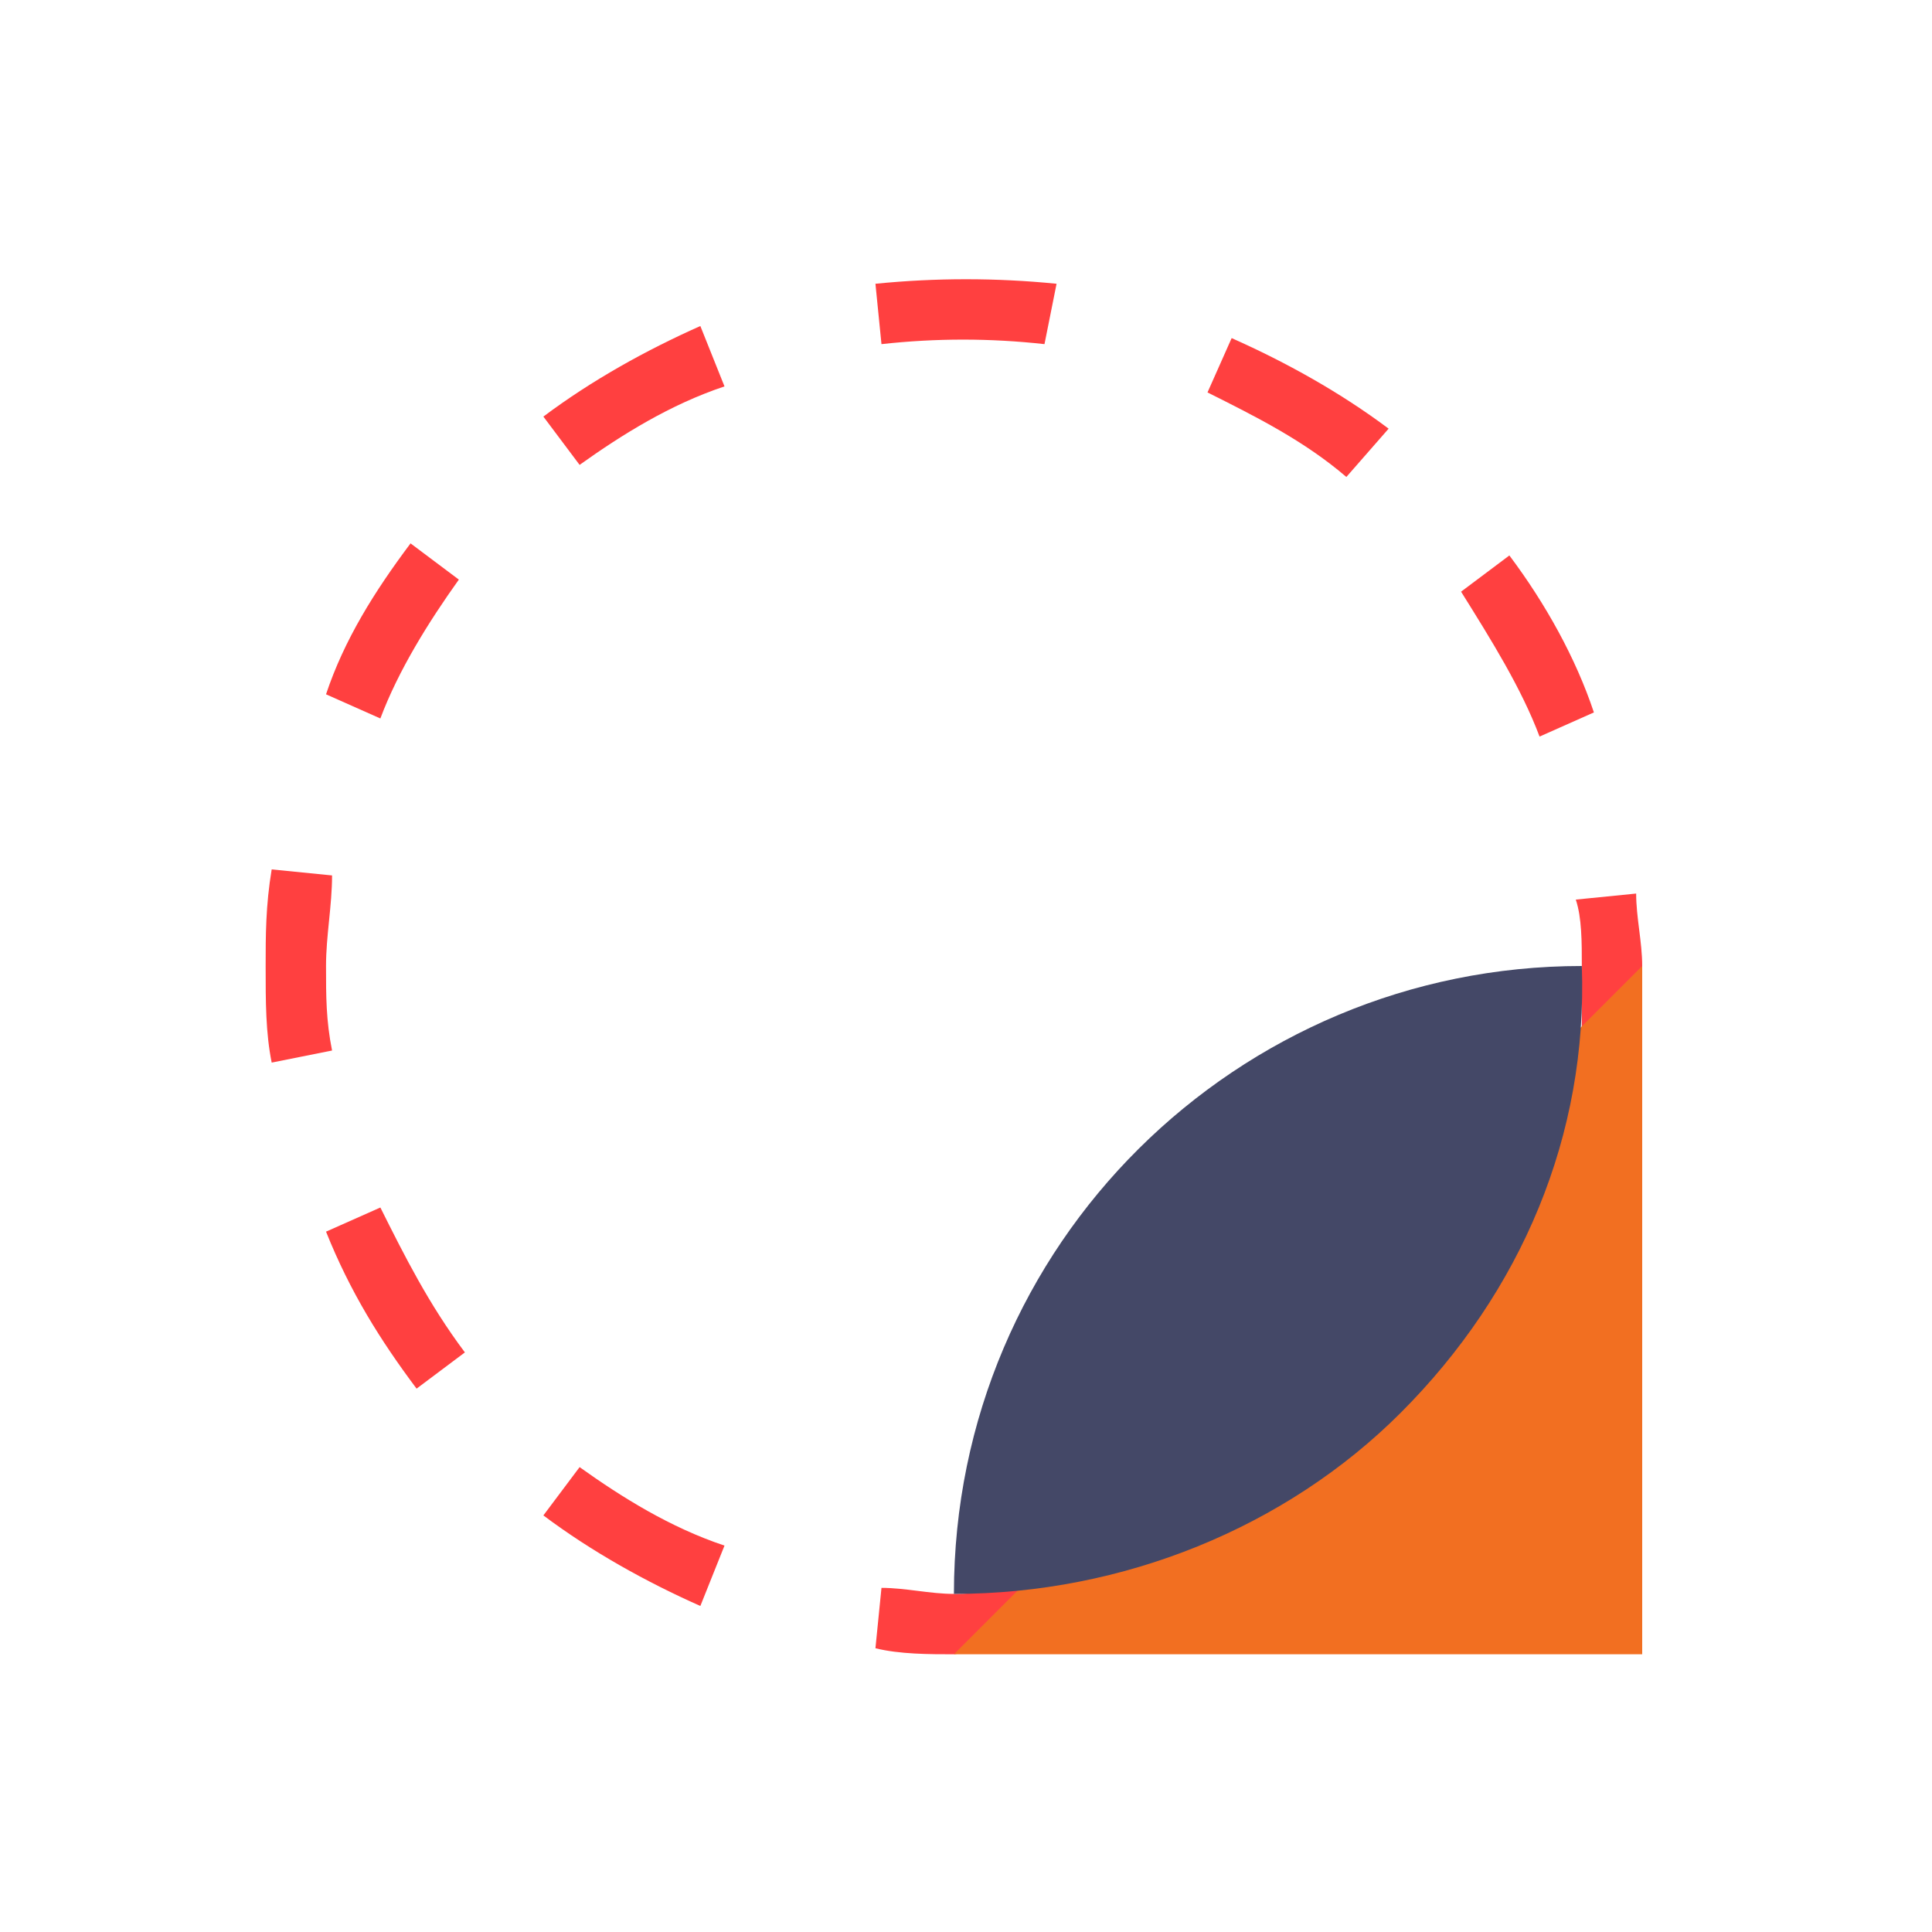
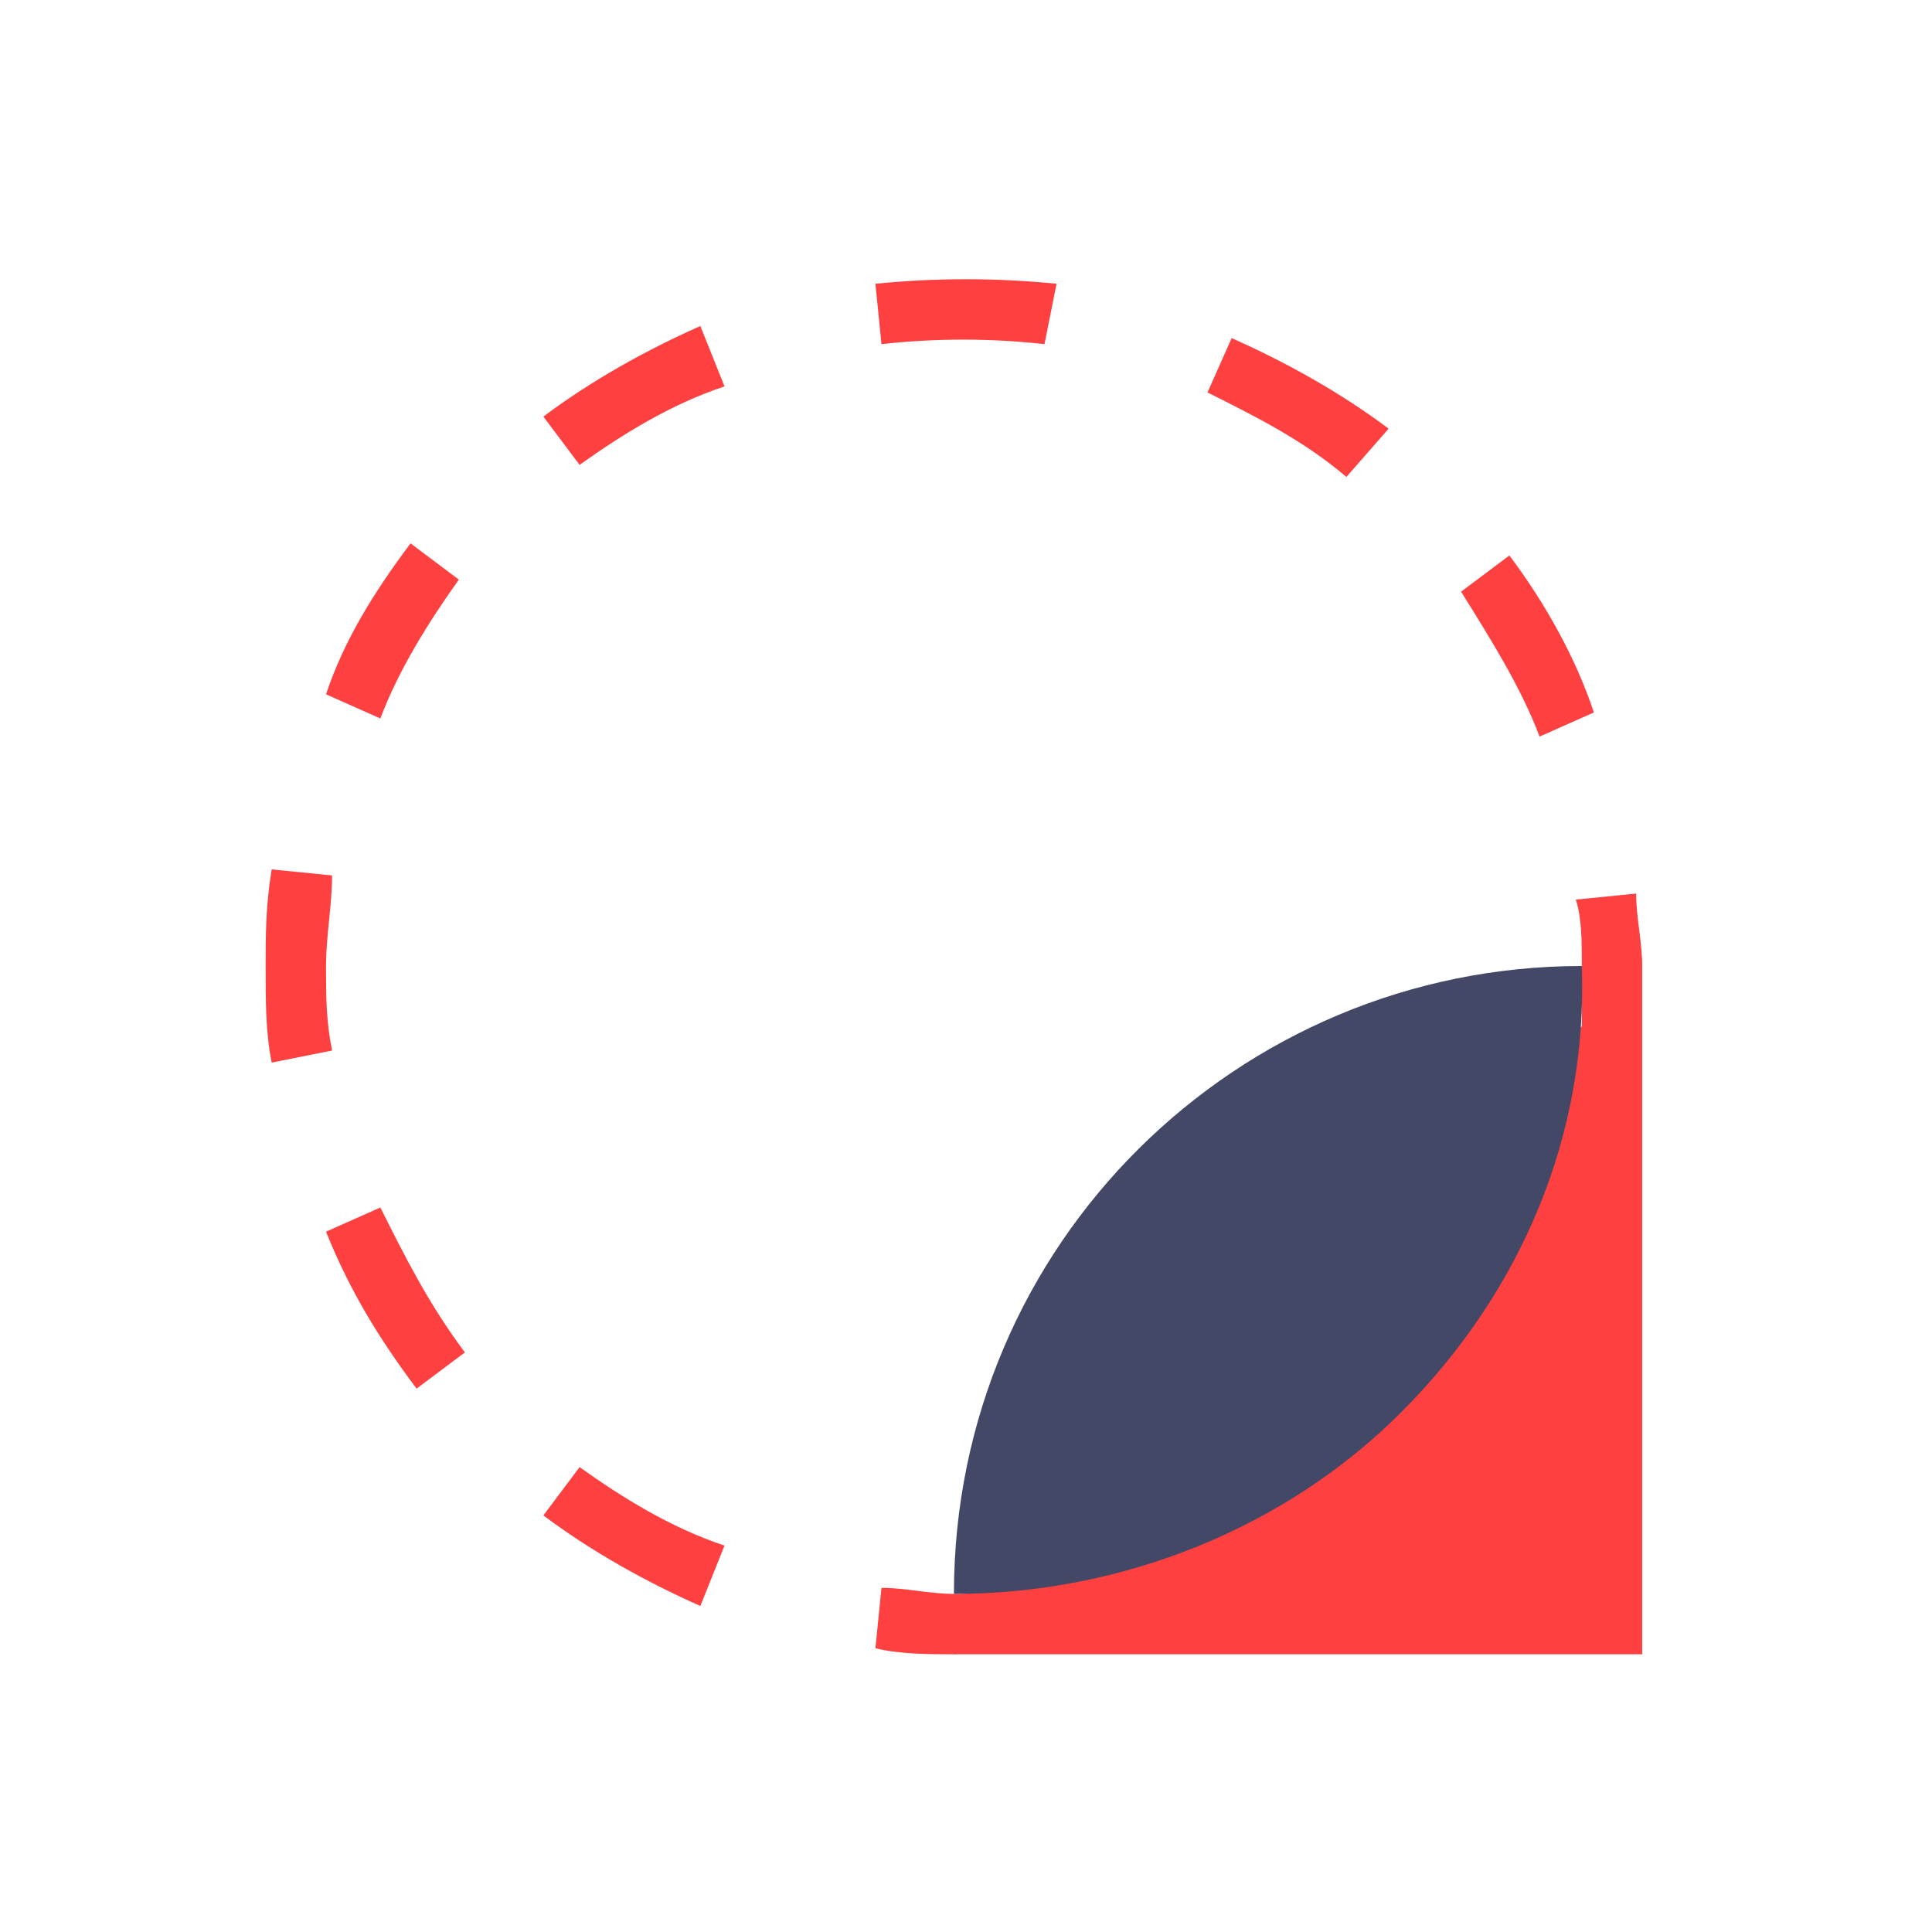
<svg xmlns="http://www.w3.org/2000/svg" version="1.1" id="Layer_1" x="0px" y="0px" viewBox="0 0 32 32" style="enable-background:new 0 0 32 32;" xml:space="preserve">
  <style type="text/css">
	.st0{fill:#FF4040;}
- 	.st1{fill:#F26F21;}
- 	.st2{fill:#444867;}
+ 	.st1{fill:#444867;}
</style>
  <path class="st0" d="M5.4,16h-1c0-0.5,0-1,0.1-1.6l1,0.1C5.5,15,5.4,15.5,5.4,16z" />
  <path class="st0" d="M6.3,11.9l-0.9-0.4C5.7,10.6,6.2,9.8,6.8,9l0.8,0.6C7.1,10.3,6.6,11.1,6.3,11.9z M9.6,7.7L9,6.9  c0.8-0.6,1.7-1.1,2.6-1.5l0.4,1C11.1,6.7,10.3,7.2,9.6,7.7z" />
  <path class="st0" d="M15.8,27.4c-0.4,0-0.9,0-1.3-0.1l0.1-1c0.4,0,0.8,0.1,1.2,0.1c0.5,0,1-0.1,1.5-0.2l0.2,1  C16.9,27.3,16.4,27.3,15.8,27.4z M11.6,26.6c-0.9-0.4-1.8-0.9-2.6-1.5l0.6-0.8c0.7,0.5,1.5,1,2.4,1.3L11.6,26.6z M6.9,23  c-0.6-0.8-1.1-1.6-1.5-2.6L6.3,20c0.4,0.8,0.8,1.6,1.4,2.4L6.9,23z M27.2,17.7l-1-0.1c0-0.4,0-0.7,0-1s0-0.5,0-0.6l0,0  c0-0.4,0-0.8-0.1-1.1l1-0.1c0,0.4,0.1,0.8,0.1,1.2c0,0.2,0,0.4,0,0.7S27.2,17.3,27.2,17.7L27.2,17.7z M25.5,12.2  c-0.3-0.8-0.8-1.6-1.3-2.4L25,9.2c0.6,0.8,1.1,1.7,1.4,2.6L25.5,12.2z M22.3,7.9c-0.7-0.6-1.5-1-2.3-1.4l0.4-0.9  C21.3,6,22.2,6.5,23,7.1L22.3,7.9z M17.3,5.7c-0.9-0.1-1.8-0.1-2.7,0l-0.1-1c1-0.1,2-0.1,3,0L17.3,5.7z" />
  <path class="st0" d="M4.5,17.6c-0.1-0.5-0.1-1-0.1-1.6h1c0,0.5,0,0.9,0.1,1.4L4.5,17.6z" />
-   <polygon class="st1" points="27.2,27.4 15.8,27.4 27.2,16 " />
-   <path class="st2" d="M23.2,23.4c-1.9,1.9-4.6,3-7.4,3c0-5.8,4.7-10.4,10.4-10.4C26.3,18.8,25.2,21.4,23.2,23.4" />
+   <polygon class="st0" points="27.2,27.4 15.8,27.4 27.2,16 " />
+   <path class="st1" d="M23.2,23.4c-1.9,1.9-4.6,3-7.4,3c0-5.8,4.7-10.4,10.4-10.4C26.3,18.8,25.2,21.4,23.2,23.4" />
</svg>
